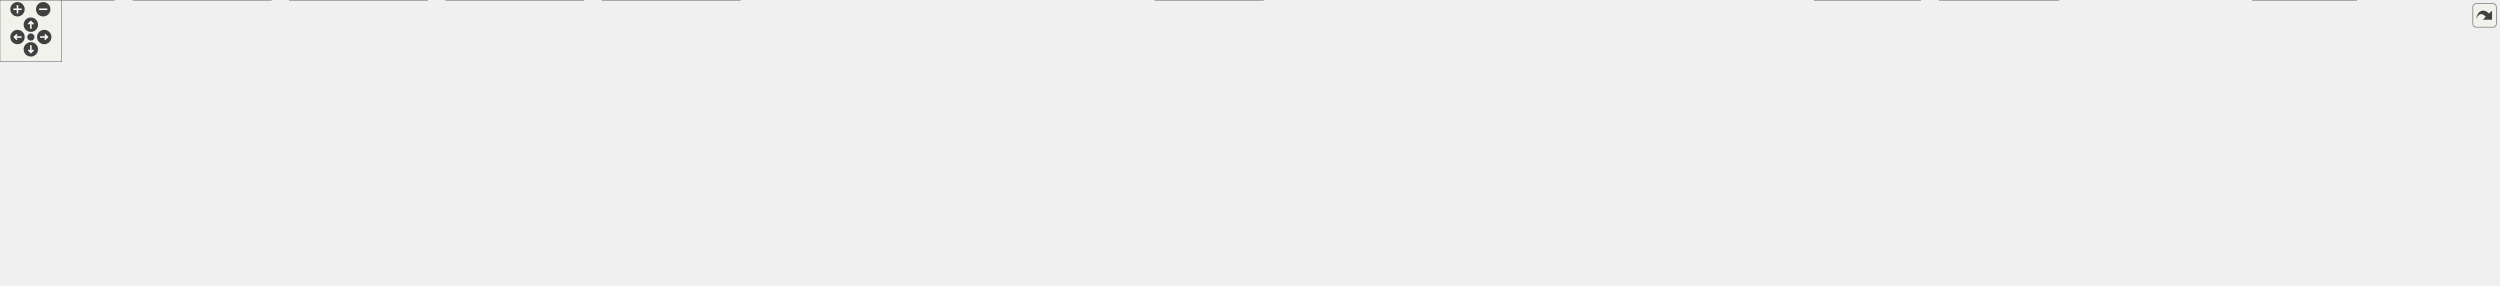
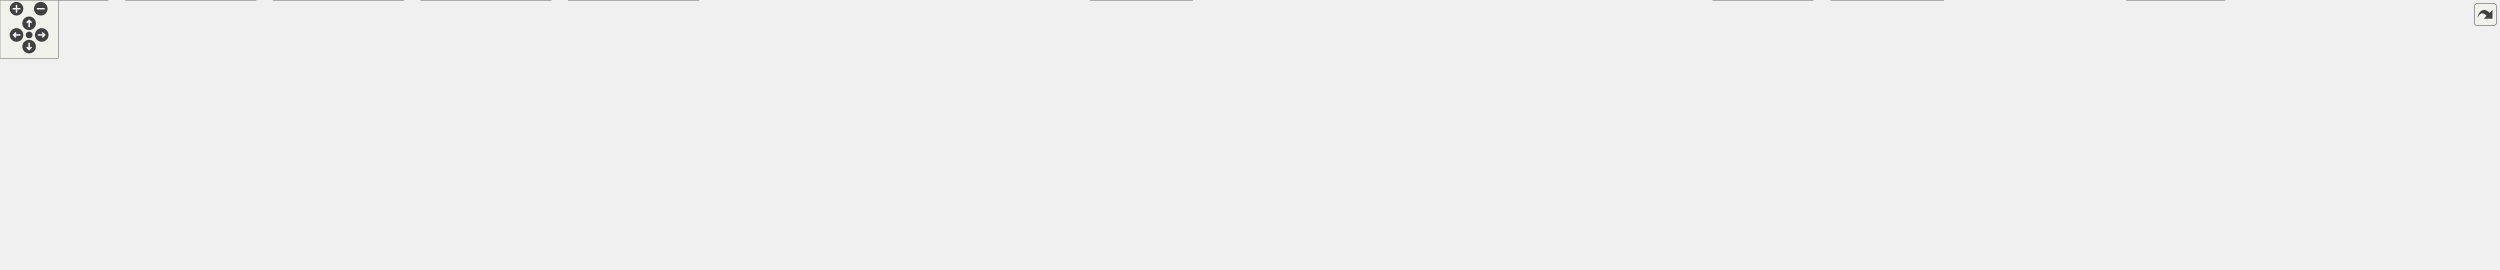
<svg xmlns="http://www.w3.org/2000/svg" xmlns:xlink="http://www.w3.org/1999/xlink" id="main" version="1.1" xml:space="preserve">
  <style type="text/css">
.edge:hover path { stroke: red; }
.edge:hover polygon { stroke: red; fill: red; }
</style>
  <defs>
    <circle id="rim" cx="0" cy="0" r="7" />
    <circle id="rim2" cx="0" cy="0" r="3.5" />
    <g id="zoomPlus">
      <use xlink:href="#rim" fill="#404040">
        <set attributeName="fill" to="#808080" begin="zoomplus.mouseover" end="zoomplus.mouseout" />
      </use>
      <path d="M-4,0h8M0,-4v8" fill="none" stroke="white" stroke-width="1.5" pointer-events="none" />
    </g>
    <g id="zoomMin">
      <use xlink:href="#rim" fill="#404040">
        <set attributeName="fill" to="#808080" begin="zoomminus.mouseover" end="zoomminus.mouseout" />
      </use>
      <path d="M-4,0h8" fill="none" stroke="white" stroke-width="1.5" pointer-events="none" />
    </g>
    <g id="dirArrow">
      <path fill="none" stroke="white" stroke-width="1.5" d="M0,-3.0v7 M-2.5,-0.5L0,-3.0L2.5,-0.5" />
    </g>
    <g id="resetDef">
      <use xlink:href="#rim2" fill="#404040">
        <set attributeName="fill" to="#808080" begin="reset.mouseover" end="reset.mouseout" />
      </use>
    </g>
  </defs>
  <svg id="graph" class="graph">
    <g id="viewport">
      <g id="node1" class="node">
        <g id="a_node1">
          <a xlink:title=" ">
-             <polygon fill="#999999" stroke="#666666" points="1514.5,-217 1398.5,-217 1398.5,-198 1514.5,-198 1514.5,-217" />
-             <text text-anchor="middle" x="1456.5" y="-205" font-family="Helvetica,sans-Serif" font-size="10.00">include/MSL_C/utility.h</text>
+             <polygon fill="#999999" stroke="#666666" points="2136.5,-217 2020.5,-217 2020.5,-198 2136.5,-198 2136.5,-217" />
+             <text text-anchor="middle" x="2078.5" y="-205" font-family="Helvetica,sans-Serif" font-size="10.00">include/MSL_C/utility.h</text>
          </a>
        </g>
      </g>
      <g id="node2" class="node">
        <g id="a_node2">
          <a xlink:href="JMATrigonometric_8h.html" target="_top" xlink:title=" ">
-             <polygon fill="white" stroke="#666666" points="1516,-162 1397,-162 1397,-132 1516,-132 1516,-162" />
-             <text text-anchor="start" x="1405" y="-150" font-family="Helvetica,sans-Serif" font-size="10.00">include/JSystem/JMath</text>
-             <text text-anchor="middle" x="1456.5" y="-139" font-family="Helvetica,sans-Serif" font-size="10.00">/JMATrigonometric.h</text>
+             <polygon fill="white" stroke="#666666" points="2138,-162 2019,-162 2019,-132 2138,-132 2138,-162" />
+             <text text-anchor="start" x="2027" y="-150" font-family="Helvetica,sans-Serif" font-size="10.00">include/JSystem/JMath</text>
+             <text text-anchor="middle" x="2078.5" y="-139" font-family="Helvetica,sans-Serif" font-size="10.00">/JMATrigonometric.h</text>
          </a>
        </g>
      </g>
      <g id="edge1" class="edge">
-         <path fill="none" stroke="#63b8ff" d="M1456.5,-186.51C1456.5,-178.49 1456.5,-169.43 1456.5,-162.11" />
-         <polygon fill="#63b8ff" stroke="#63b8ff" points="1453,-186.35 1456.5,-196.35 1460,-186.35 1453,-186.35" />
+         <path fill="none" stroke="#63b8ff" d="M2078.5,-186.51C2078.5,-178.49 2078.5,-169.43 2078.5,-162.11" />
+         <polygon fill="#63b8ff" stroke="#63b8ff" points="2075,-186.35 2078.5,-196.35 2082,-186.35 2075,-186.35" />
      </g>
      <g id="node3" class="node">
        <g id="a_node3">
          <a xlink:href="c__math_8h.html" target="_top" xlink:title=" ">
-             <polygon fill="white" stroke="#666666" points="1315,-96 1166,-96 1166,-66 1315,-66 1315,-96" />
-             <text text-anchor="start" x="1174" y="-84" font-family="Helvetica,sans-Serif" font-size="10.00">include/SSystem/SComponent</text>
-             <text text-anchor="middle" x="1240.5" y="-73" font-family="Helvetica,sans-Serif" font-size="10.00">/c_math.h</text>
+             <polygon fill="white" stroke="#666666" points="1449,-96 1300,-96 1300,-66 1449,-66 1449,-96" />
+             <text text-anchor="start" x="1308" y="-84" font-family="Helvetica,sans-Serif" font-size="10.00">include/SSystem/SComponent</text>
+             <text text-anchor="middle" x="1374.5" y="-73" font-family="Helvetica,sans-Serif" font-size="10.00">/c_math.h</text>
          </a>
        </g>
      </g>
      <g id="edge2" class="edge">
-         <path fill="none" stroke="#63b8ff" d="M1397.04,-128.38C1363.08,-118.32 1321.03,-105.86 1289.07,-96.39" />
-         <polygon fill="#63b8ff" stroke="#63b8ff" points="1395.72,-131.64 1406.3,-131.13 1397.71,-124.93 1395.72,-131.64" />
+         <path fill="none" stroke="#63b8ff" d="M2007.49,-139.54C1873.8,-127.39 1585.92,-101.22 1449.34,-88.8" />
+         <polygon fill="#63b8ff" stroke="#63b8ff" points="2007,-143.01 2017.27,-140.43 2007.63,-136.04 2007,-143.01" />
      </g>
      <g id="node22" class="node">
        <g id="a_node22">
-           <a xlink:href="JPABaseShape_8cpp.html" target="_top" xlink:title=" ">
-             <polygon fill="white" stroke="#666666" points="1447.5,-96 1333.5,-96 1333.5,-66 1447.5,-66 1447.5,-96" />
-             <text text-anchor="start" x="1341.5" y="-84" font-family="Helvetica,sans-Serif" font-size="10.00">libs/JSystem/JParticle</text>
-             <text text-anchor="middle" x="1390.5" y="-73" font-family="Helvetica,sans-Serif" font-size="10.00">/JPABaseShape.cpp</text>
-           </a>
-         </g>
-       </g>
-       <g id="edge21" class="edge">
-         <path fill="none" stroke="#63b8ff" d="M1433.61,-123.81C1424.16,-114.64 1413.47,-104.28 1405.11,-96.16" />
-         <polygon fill="#63b8ff" stroke="#63b8ff" points="1431.15,-126.29 1440.77,-130.74 1436.02,-121.27 1431.15,-126.29" />
+           <a xlink:href="m__Do__mtx_8cpp.html" target="_top" xlink:title=" ">
+             <polygon fill="white" stroke="#666666" points="2573.5,-24.5 2447.5,-24.5 2447.5,-5.5 2573.5,-5.5 2573.5,-24.5" />
+             <text text-anchor="middle" x="2510.5" y="-12.5" font-family="Helvetica,sans-Serif" font-size="10.00">src/m_Do/m_Do_mtx.cpp</text>
+           </a>
+         </g>
+       </g>
+       <g id="edge25" class="edge">
+         <path fill="none" stroke="#63b8ff" d="M2043.26,-125.58C2019.15,-109.11 1994.54,-85.54 2012.5,-66 2044.64,-31.03 2391.45,-36.54 2438.5,-30 2448.21,-28.65 2458.6,-26.84 2468.37,-24.98" />
+         <polygon fill="#63b8ff" stroke="#63b8ff" points="2041.18,-128.4 2051.47,-130.92 2044.99,-122.53 2041.18,-128.4" />
      </g>
      <g id="node23" class="node">
        <g id="a_node23">
-           <a xlink:href="JPAExtraShape_8cpp.html" target="_top" xlink:title=" ">
-             <polygon fill="white" stroke="#666666" points="1579.5,-96 1465.5,-96 1465.5,-66 1579.5,-66 1579.5,-96" />
-             <text text-anchor="start" x="1473.5" y="-84" font-family="Helvetica,sans-Serif" font-size="10.00">libs/JSystem/JParticle</text>
-             <text text-anchor="middle" x="1522.5" y="-73" font-family="Helvetica,sans-Serif" font-size="10.00">/JPAExtraShape.cpp</text>
+           <a xlink:href="JPABaseShape_8cpp.html" target="_top" xlink:title=" ">
+             <polygon fill="white" stroke="#666666" points="2135.5,-96 2021.5,-96 2021.5,-66 2135.5,-66 2135.5,-96" />
+             <text text-anchor="start" x="2029.5" y="-84" font-family="Helvetica,sans-Serif" font-size="10.00">libs/JSystem/JParticle</text>
+             <text text-anchor="middle" x="2078.5" y="-73" font-family="Helvetica,sans-Serif" font-size="10.00">/JPABaseShape.cpp</text>
          </a>
        </g>
      </g>
      <g id="edge22" class="edge">
-         <path fill="none" stroke="#63b8ff" d="M1479.39,-123.81C1488.84,-114.64 1499.53,-104.28 1507.89,-96.16" />
-         <polygon fill="#63b8ff" stroke="#63b8ff" points="1476.98,-121.27 1472.23,-130.74 1481.85,-126.29 1476.98,-121.27" />
+         <path fill="none" stroke="#63b8ff" d="M2078.5,-120.39C2078.5,-112.13 2078.5,-103.28 2078.5,-96.16" />
+         <polygon fill="#63b8ff" stroke="#63b8ff" points="2075,-120.28 2078.5,-130.28 2082,-120.28 2075,-120.28" />
      </g>
      <g id="node24" class="node">
        <g id="a_node24">
+           <a xlink:href="JPAExtraShape_8cpp.html" target="_top" xlink:title=" ">
+             <polygon fill="white" stroke="#666666" points="2267.5,-96 2153.5,-96 2153.5,-66 2267.5,-66 2267.5,-96" />
+             <text text-anchor="start" x="2161.5" y="-84" font-family="Helvetica,sans-Serif" font-size="10.00">libs/JSystem/JParticle</text>
+             <text text-anchor="middle" x="2210.5" y="-73" font-family="Helvetica,sans-Serif" font-size="10.00">/JPAExtraShape.cpp</text>
+           </a>
+         </g>
+       </g>
+       <g id="edge23" class="edge">
+         <path fill="none" stroke="#63b8ff" d="M2118.26,-126.72C2138.42,-116.95 2162.48,-105.28 2180.98,-96.31" />
+         <polygon fill="#63b8ff" stroke="#63b8ff" points="2116.96,-123.46 2109.49,-130.98 2120.01,-129.76 2116.96,-123.46" />
+       </g>
+       <g id="node25" class="node">
+         <g id="a_node25">
          <a xlink:href="JPAMath_8cpp.html" target="_top" xlink:title=" ">
-             <polygon fill="white" stroke="#666666" points="1711.5,-96 1597.5,-96 1597.5,-66 1711.5,-66 1711.5,-96" />
-             <text text-anchor="start" x="1605.5" y="-84" font-family="Helvetica,sans-Serif" font-size="10.00">libs/JSystem/JParticle</text>
-             <text text-anchor="middle" x="1654.5" y="-73" font-family="Helvetica,sans-Serif" font-size="10.00">/JPAMath.cpp</text>
-           </a>
-         </g>
-       </g>
-       <g id="edge23" class="edge">
-         <path fill="none" stroke="#63b8ff" d="M1511.57,-128.2C1542.56,-118.18 1580.76,-105.83 1609.87,-96.43" />
-         <polygon fill="#63b8ff" stroke="#63b8ff" points="1510.81,-124.77 1502.38,-131.17 1512.97,-131.43 1510.81,-124.77" />
+             <polygon fill="white" stroke="#666666" points="2399.5,-96 2285.5,-96 2285.5,-66 2399.5,-66 2399.5,-96" />
+             <text text-anchor="start" x="2293.5" y="-84" font-family="Helvetica,sans-Serif" font-size="10.00">libs/JSystem/JParticle</text>
+             <text text-anchor="middle" x="2342.5" y="-73" font-family="Helvetica,sans-Serif" font-size="10.00">/JPAMath.cpp</text>
+           </a>
+         </g>
+       </g>
+       <g id="edge24" class="edge">
+         <path fill="none" stroke="#63b8ff" d="M2149.23,-128.85C2191.87,-118.52 2245.47,-105.52 2285.41,-95.84" />
+         <polygon fill="#63b8ff" stroke="#63b8ff" points="2148.44,-125.44 2139.55,-131.2 2150.09,-132.25 2148.44,-125.44" />
      </g>
      <g id="node4" class="node">
        <g id="a_node4">
          <a xlink:href="JASLfo_8cpp.html" target="_top" xlink:title=" ">
            <polygon fill="white" stroke="#666666" points="111,-30 0,-30 0,0 111,0 111,-30" />
            <text text-anchor="start" x="8" y="-18" font-family="Helvetica,sans-Serif" font-size="10.00">libs/JSystem/JAudio2</text>
            <text text-anchor="middle" x="55.5" y="-7" font-family="Helvetica,sans-Serif" font-size="10.00">/JASLfo.cpp</text>
          </a>
        </g>
      </g>
      <g id="edge3" class="edge">
-         <path fill="none" stroke="#63b8ff" d="M1154.35,-78.02C927.97,-72.53 320.08,-55.76 120.5,-30 117.52,-29.62 114.48,-29.17 111.42,-28.67" />
-         <polygon fill="#63b8ff" stroke="#63b8ff" points="1154.21,-81.52 1164.29,-78.26 1154.38,-74.52 1154.21,-81.52" />
+         <path fill="none" stroke="#63b8ff" d="M1288.42,-78.5C1043.72,-73.93 347.11,-58.7 120.5,-30 117.52,-29.62 114.48,-29.18 111.41,-28.68" />
+         <polygon fill="#63b8ff" stroke="#63b8ff" points="1288.15,-82 1298.22,-78.68 1288.28,-75 1288.15,-82" />
      </g>
      <g id="node5" class="node">
        <g id="a_node5">
          <a xlink:href="c__lib_8cpp.html" target="_top" xlink:title=" ">
            <polygon fill="white" stroke="#666666" points="263.5,-30 129.5,-30 129.5,0 263.5,0 263.5,-30" />
            <text text-anchor="start" x="137.5" y="-18" font-family="Helvetica,sans-Serif" font-size="10.00">libs/SSystem/SComponent</text>
            <text text-anchor="middle" x="196.5" y="-7" font-family="Helvetica,sans-Serif" font-size="10.00">/c_lib.cpp</text>
          </a>
        </g>
      </g>
      <g id="edge4" class="edge">
-         <path fill="none" stroke="#63b8ff" d="M1154.19,-79.31C984.64,-77.14 596.4,-68.03 272.5,-30 269.7,-29.67 266.85,-29.3 263.98,-28.9" />
-         <polygon fill="#63b8ff" stroke="#63b8ff" points="1153.97,-82.81 1164.01,-79.44 1154.06,-75.81 1153.97,-82.81" />
+         <path fill="none" stroke="#63b8ff" d="M1288.39,-80.09C1102.35,-79.41 649.21,-73.04 272.5,-30 269.7,-29.68 266.85,-29.32 263.97,-28.92" />
+         <polygon fill="#63b8ff" stroke="#63b8ff" points="1288.2,-83.59 1298.21,-80.12 1288.22,-76.59 1288.2,-83.59" />
      </g>
      <g id="node6" class="node">
        <g id="a_node6">
          <a xlink:href="c__m3d_8cpp.html" target="_top" xlink:title=" ">
            <polygon fill="white" stroke="#666666" points="415.5,-30 281.5,-30 281.5,0 415.5,0 415.5,-30" />
            <text text-anchor="start" x="289.5" y="-18" font-family="Helvetica,sans-Serif" font-size="10.00">libs/SSystem/SComponent</text>
            <text text-anchor="middle" x="348.5" y="-7" font-family="Helvetica,sans-Serif" font-size="10.00">/c_m3d.cpp</text>
          </a>
        </g>
      </g>
      <g id="edge5" class="edge">
-         <path fill="none" stroke="#63b8ff" d="M1154.37,-78.15C1005.21,-74.17 689.33,-62.39 424.5,-30 421.7,-29.66 418.85,-29.28 415.98,-28.87" />
-         <polygon fill="#63b8ff" stroke="#63b8ff" points="1154.09,-81.64 1164.18,-78.4 1154.27,-74.64 1154.09,-81.64" />
+         <path fill="none" stroke="#63b8ff" d="M1288.28,-79.2C1121.1,-76.81 741.41,-67.37 424.5,-30 421.7,-29.67 418.85,-29.3 415.98,-28.9" />
+         <polygon fill="#63b8ff" stroke="#63b8ff" points="1288.15,-82.69 1298.19,-79.33 1288.24,-75.7 1288.15,-82.69" />
      </g>
      <g id="node7" class="node">
        <g id="a_node7">
          <a xlink:href="c__math_8cpp.html" target="_top" xlink:title=" ">
            <polygon fill="white" stroke="#666666" points="567.5,-30 433.5,-30 433.5,0 567.5,0 567.5,-30" />
            <text text-anchor="start" x="441.5" y="-18" font-family="Helvetica,sans-Serif" font-size="10.00">libs/SSystem/SComponent</text>
            <text text-anchor="middle" x="500.5" y="-7" font-family="Helvetica,sans-Serif" font-size="10.00">/c_math.cpp</text>
          </a>
        </g>
      </g>
      <g id="edge6" class="edge">
-         <path fill="none" stroke="#63b8ff" d="M1154.39,-76.46C1027.48,-70.58 782.94,-56.71 576.5,-30 573.71,-29.64 570.86,-29.24 567.99,-28.82" />
-         <polygon fill="#63b8ff" stroke="#63b8ff" points="1153.89,-79.94 1164.04,-76.9 1154.21,-72.95 1153.89,-79.94" />
+         <path fill="none" stroke="#63b8ff" d="M1288.56,-77.98C1142,-73.79 834.48,-61.73 576.5,-30 573.7,-29.66 570.85,-29.27 567.98,-28.86" />
+         <polygon fill="#63b8ff" stroke="#63b8ff" points="1288.08,-81.47 1298.18,-78.25 1288.28,-74.47 1288.08,-81.47" />
      </g>
      <g id="node8" class="node">
        <g id="a_node8">
          <a xlink:href="c__xyz_8cpp.html" target="_top" xlink:title=" ">
            <polygon fill="white" stroke="#666666" points="719.5,-30 585.5,-30 585.5,0 719.5,0 719.5,-30" />
            <text text-anchor="start" x="593.5" y="-18" font-family="Helvetica,sans-Serif" font-size="10.00">libs/SSystem/SComponent</text>
            <text text-anchor="middle" x="652.5" y="-7" font-family="Helvetica,sans-Serif" font-size="10.00">/c_xyz.cpp</text>
          </a>
        </g>
      </g>
      <g id="edge7" class="edge">
-         <path fill="none" stroke="#63b8ff" d="M1154.18,-73.82C1052.2,-65.99 877.53,-50.96 728.5,-30 725.71,-29.61 722.87,-29.19 720,-28.74" />
-         <polygon fill="#63b8ff" stroke="#63b8ff" points="1153.9,-77.31 1164.14,-74.57 1154.43,-70.33 1153.9,-77.31" />
+         <path fill="none" stroke="#63b8ff" d="M1288.34,-76.21C1164.22,-70.1 928.07,-56.03 728.5,-30 725.71,-29.64 722.86,-29.24 719.99,-28.81" />
+         <polygon fill="#63b8ff" stroke="#63b8ff" points="1287.96,-79.7 1298.12,-76.69 1288.3,-72.7 1287.96,-79.7" />
      </g>
      <g id="node9" class="node">
        <g id="a_node9">
          <a xlink:href="d__a__alink_8cpp.html" target="_top" xlink:title=" ">
            <polygon fill="white" stroke="#666666" points="847,-24.5 738,-24.5 738,-5.5 847,-5.5 847,-24.5" />
            <text text-anchor="middle" x="792.5" y="-12.5" font-family="Helvetica,sans-Serif" font-size="10.00">src/d/a/d_a_alink.cpp</text>
          </a>
        </g>
      </g>
      <g id="edge8" class="edge">
-         <path fill="none" stroke="#63b8ff" d="M1154.3,-70.92C1076.27,-62.19 958.29,-47.73 856.5,-30 848.21,-28.56 839.36,-26.78 830.98,-24.98" />
-         <polygon fill="#63b8ff" stroke="#63b8ff" points="1153.69,-74.37 1164.02,-72 1154.46,-67.42 1153.69,-74.37" />
+         <path fill="none" stroke="#63b8ff" d="M1288.24,-74.83C1185.1,-67.92 1007.48,-53.71 856.5,-30 847.85,-28.64 838.61,-26.83 829.92,-24.97" />
+         <polygon fill="#63b8ff" stroke="#63b8ff" points="1287.8,-78.31 1298.01,-75.48 1288.26,-71.32 1287.8,-78.31" />
      </g>
      <g id="node10" class="node">
        <g id="a_node10">
          <a xlink:href="d__a__player_8cpp.html" target="_top" xlink:title=" ">
            <polygon fill="white" stroke="#666666" points="979.5,-24.5 865.5,-24.5 865.5,-5.5 979.5,-5.5 979.5,-24.5" />
            <text text-anchor="middle" x="922.5" y="-12.5" font-family="Helvetica,sans-Serif" font-size="10.00">src/d/a/d_a_player.cpp</text>
          </a>
        </g>
      </g>
      <g id="edge9" class="edge">
-         <path fill="none" stroke="#63b8ff" d="M1155.14,-63.35C1106.31,-53.76 1043.93,-41.38 988.5,-30 980.7,-28.4 972.38,-26.66 964.38,-24.97" />
-         <polygon fill="#63b8ff" stroke="#63b8ff" points="1154.32,-66.76 1164.81,-65.25 1155.67,-59.89 1154.32,-66.76" />
+         <path fill="none" stroke="#63b8ff" d="M1288.24,-70.83C1209.82,-62.02 1091.04,-47.49 988.5,-30 979.96,-28.54 970.84,-26.76 962.19,-24.96" />
+         <polygon fill="#63b8ff" stroke="#63b8ff" points="1287.68,-74.29 1298.01,-71.92 1288.46,-67.33 1287.68,-74.29" />
      </g>
      <g id="node11" class="node">
        <g id="a_node11">
          <a xlink:href="d__bg__w_8cpp.html" target="_top" xlink:title=" ">
            <polygon fill="white" stroke="#666666" points="1105,-24.5 998,-24.5 998,-5.5 1105,-5.5 1105,-24.5" />
            <text text-anchor="middle" x="1051.5" y="-12.5" font-family="Helvetica,sans-Serif" font-size="10.00">src/d/bg/d_bg_w.cpp</text>
          </a>
        </g>
      </g>
      <g id="edge10" class="edge">
-         <path fill="none" stroke="#63b8ff" d="M1187.36,-62.01C1151.71,-49.93 1106.28,-34.55 1078.04,-24.99" />
-         <polygon fill="#63b8ff" stroke="#63b8ff" points="1186.06,-65.26 1196.65,-65.15 1188.3,-58.63 1186.06,-65.26" />
+         <path fill="none" stroke="#63b8ff" d="M1288.26,-64.21C1237.34,-54.71 1171.65,-42.13 1113.5,-30 1105.94,-28.42 1097.88,-26.66 1090.15,-24.93" />
+         <polygon fill="#63b8ff" stroke="#63b8ff" points="1287.59,-67.65 1298.07,-66.04 1288.88,-60.77 1287.59,-67.65" />
      </g>
      <g id="node12" class="node">
        <g id="a_node12">
          <a xlink:href="d__cc__mass__s_8cpp.html" target="_top" xlink:title=" ">
            <polygon fill="white" stroke="#666666" points="1228,-30 1123,-30 1123,0 1228,0 1228,-30" />
            <text text-anchor="start" x="1131" y="-18" font-family="Helvetica,sans-Serif" font-size="10.00">src/d/cc/d_cc_mass</text>
            <text text-anchor="middle" x="1175.5" y="-7" font-family="Helvetica,sans-Serif" font-size="10.00">_s.cpp</text>
          </a>
        </g>
      </g>
      <g id="edge11" class="edge">
-         <path fill="none" stroke="#63b8ff" d="M1217.96,-57.81C1208.65,-48.64 1198.12,-38.28 1189.89,-30.16" />
-         <polygon fill="#63b8ff" stroke="#63b8ff" points="1215.41,-60.21 1225,-64.73 1220.33,-55.22 1215.41,-60.21" />
+         <path fill="none" stroke="#63b8ff" d="M1319.15,-62.2C1288,-52.18 1249.61,-39.83 1220.35,-30.43" />
+         <polygon fill="#63b8ff" stroke="#63b8ff" points="1317.81,-65.44 1328.4,-65.17 1319.95,-58.78 1317.81,-65.44" />
      </g>
      <g id="node13" class="node">
        <g id="a_node13">
          <a xlink:href="d__cam__param_8cpp.html" target="_top" xlink:title=" ">
            <polygon fill="white" stroke="#666666" points="1367,-24.5 1246,-24.5 1246,-5.5 1367,-5.5 1367,-24.5" />
            <text text-anchor="middle" x="1306.5" y="-12.5" font-family="Helvetica,sans-Serif" font-size="10.00">src/d/d_cam_param.cpp</text>
          </a>
        </g>
      </g>
      <g id="edge12" class="edge">
-         <path fill="none" stroke="#63b8ff" d="M1263.25,-57.94C1274.96,-46.58 1288.6,-33.36 1297.38,-24.84" />
-         <polygon fill="#63b8ff" stroke="#63b8ff" points="1260.98,-55.27 1256.23,-64.74 1265.85,-60.29 1260.98,-55.27" />
+         <path fill="none" stroke="#63b8ff" d="M1351.07,-57.94C1338.99,-46.58 1324.94,-33.36 1315.9,-24.84" />
+         <polygon fill="#63b8ff" stroke="#63b8ff" points="1348.63,-60.45 1358.31,-64.76 1353.42,-55.36 1348.63,-60.45" />
      </g>
      <g id="node14" class="node">
        <g id="a_node14">
          <a xlink:href="d__ky__thunder_8cpp.html" target="_top" xlink:title=" ">
            <polygon fill="white" stroke="#666666" points="1502,-24.5 1385,-24.5 1385,-5.5 1502,-5.5 1502,-24.5" />
            <text text-anchor="middle" x="1443.5" y="-12.5" font-family="Helvetica,sans-Serif" font-size="10.00">src/d/d_ky_thunder.cpp</text>
          </a>
        </g>
      </g>
      <g id="edge13" class="edge">
-         <path fill="none" stroke="#63b8ff" d="M1296.84,-62.24C1335.27,-50.12 1384.55,-34.59 1415.07,-24.96" />
-         <polygon fill="#63b8ff" stroke="#63b8ff" points="1296.24,-58.76 1287.75,-65.1 1298.34,-65.43 1296.24,-58.76" />
+         <path fill="none" stroke="#63b8ff" d="M1397.92,-58.27C1410.25,-46.84 1424.7,-33.44 1433.96,-24.84" />
+         <polygon fill="#63b8ff" stroke="#63b8ff" points="1395.87,-55.4 1390.92,-64.77 1400.63,-60.53 1395.87,-55.4" />
      </g>
      <g id="node15" class="node">
        <g id="a_node15">
          <a xlink:href="d__tresure_8cpp.html" target="_top" xlink:title=" ">
            <polygon fill="white" stroke="#666666" points="1620.5,-24.5 1520.5,-24.5 1520.5,-5.5 1620.5,-5.5 1620.5,-24.5" />
            <text text-anchor="middle" x="1570.5" y="-12.5" font-family="Helvetica,sans-Serif" font-size="10.00">src/d/d_tresure.cpp</text>
          </a>
        </g>
      </g>
      <g id="edge14" class="edge">
-         <path fill="none" stroke="#63b8ff" d="M1326.6,-65.26C1379.97,-55.84 1449.88,-42.99 1511.5,-30 1518.81,-28.46 1526.61,-26.7 1534.06,-24.95" />
-         <polygon fill="#63b8ff" stroke="#63b8ff" points="1326.2,-61.78 1316.96,-66.96 1327.41,-68.67 1326.2,-61.78" />
+         <path fill="none" stroke="#63b8ff" d="M1429.13,-62.16C1466.17,-50.07 1513.57,-34.59 1542.98,-24.99" />
+         <polygon fill="#63b8ff" stroke="#63b8ff" points="1428.34,-58.74 1419.93,-65.17 1430.52,-65.39 1428.34,-58.74" />
      </g>
      <g id="node16" class="node">
        <g id="a_node16">
          <a xlink:href="d__vibration_8cpp.html" target="_top" xlink:title=" ">
            <polygon fill="white" stroke="#666666" points="1746,-24.5 1639,-24.5 1639,-5.5 1746,-5.5 1746,-24.5" />
            <text text-anchor="middle" x="1692.5" y="-12.5" font-family="Helvetica,sans-Serif" font-size="10.00">src/d/d_vibration.cpp</text>
          </a>
        </g>
      </g>
      <g id="edge15" class="edge">
-         <path fill="none" stroke="#63b8ff" d="M1326.33,-65.8C1461.57,-47.07 1498.48,-52.23 1629.5,-30 1637.78,-28.59 1646.62,-26.81 1654.98,-24.99" />
-         <polygon fill="#63b8ff" stroke="#63b8ff" points="1326.04,-62.3 1316.63,-67.16 1327.02,-69.24 1326.04,-62.3" />
+         <path fill="none" stroke="#63b8ff" d="M1460.66,-63.66C1510.12,-54.14 1573.37,-41.74 1629.5,-30 1637.07,-28.42 1645.13,-26.67 1652.88,-24.96" />
+         <polygon fill="#63b8ff" stroke="#63b8ff" points="1460,-60.22 1450.84,-65.55 1461.33,-67.1 1460,-60.22" />
      </g>
      <g id="node17" class="node">
        <g id="a_node17">
          <a xlink:href="d__event__manager_8cpp.html" target="_top" xlink:title=" ">
            <polygon fill="white" stroke="#666666" points="1867,-30 1764,-30 1764,0 1867,0 1867,-30" />
            <text text-anchor="start" x="1772" y="-18" font-family="Helvetica,sans-Serif" font-size="10.00">src/d/event/d_event</text>
            <text text-anchor="middle" x="1815.5" y="-7" font-family="Helvetica,sans-Serif" font-size="10.00">_manager.cpp</text>
          </a>
        </g>
      </g>
      <g id="edge16" class="edge">
-         <path fill="none" stroke="#63b8ff" d="M1326.38,-65.85C1517.21,-42.84 1569.24,-59.35 1755.5,-30 1758.14,-29.58 1760.84,-29.12 1763.56,-28.61" />
-         <polygon fill="#63b8ff" stroke="#63b8ff" points="1326.11,-62.36 1316.61,-67.06 1326.96,-69.31 1326.11,-62.36" />
+         <path fill="none" stroke="#63b8ff" d="M1460.56,-71.03C1537.81,-62.42 1654.16,-48.07 1754.5,-30 1757.49,-29.46 1760.56,-28.87 1763.65,-28.25" />
+         <polygon fill="#63b8ff" stroke="#63b8ff" points="1460.51,-67.52 1450.96,-72.09 1461.28,-74.47 1460.51,-67.52" />
      </g>
      <g id="node18" class="node">
        <g id="a_node18">
          <a xlink:href="d__kankyo__rain_8cpp.html" target="_top" xlink:title=" ">
            <polygon fill="white" stroke="#666666" points="2001.5,-30 1885.5,-30 1885.5,0 2001.5,0 2001.5,-30" />
            <text text-anchor="start" x="1893.5" y="-18" font-family="Helvetica,sans-Serif" font-size="10.00">src/d/kankyo/d_kankyo</text>
            <text text-anchor="middle" x="1943.5" y="-7" font-family="Helvetica,sans-Serif" font-size="10.00">_rain.cpp</text>
          </a>
        </g>
      </g>
      <g id="edge17" class="edge">
-         <path fill="none" stroke="#63b8ff" d="M1326.49,-65.87C1570.71,-38.51 1636.59,-62.72 1876.5,-30 1879.33,-29.61 1882.21,-29.18 1885.12,-28.7" />
-         <polygon fill="#63b8ff" stroke="#63b8ff" points="1326.14,-62.39 1316.6,-67 1326.94,-69.34 1326.14,-62.39" />
+         <path fill="none" stroke="#63b8ff" d="M1460.75,-74.12C1560.86,-66.67 1730.72,-52.07 1875.5,-30 1878.72,-29.51 1882.01,-28.97 1885.33,-28.39" />
+         <polygon fill="#63b8ff" stroke="#63b8ff" points="1460.72,-70.61 1451.01,-74.84 1461.24,-77.59 1460.72,-70.61" />
      </g>
      <g id="node19" class="node">
        <g id="a_node19">
          <a xlink:href="d__shop__system_8cpp.html" target="_top" xlink:title=" ">
            <polygon fill="white" stroke="#666666" points="2171.5,-24.5 2019.5,-24.5 2019.5,-5.5 2171.5,-5.5 2171.5,-24.5" />
            <text text-anchor="middle" x="2095.5" y="-12.5" font-family="Helvetica,sans-Serif" font-size="10.00">src/d/shop/d_shop_system.cpp</text>
          </a>
        </g>
      </g>
      <g id="edge18" class="edge">
-         <path fill="none" stroke="#63b8ff" d="M1326.45,-65.89C1629.96,-33.57 1710.67,-62.46 2010.5,-30 2022.25,-28.73 2034.84,-26.91 2046.63,-25" />
-         <polygon fill="#63b8ff" stroke="#63b8ff" points="1326.17,-62.4 1316.6,-66.96 1326.92,-69.36 1326.17,-62.4" />
+         <path fill="none" stroke="#63b8ff" d="M1460.26,-75.57C1582.64,-68.73 1814.32,-53.82 2010.5,-30 2021.78,-28.63 2033.86,-26.84 2045.26,-25" />
+         <polygon fill="#63b8ff" stroke="#63b8ff" points="1460.42,-72.06 1450.63,-76.11 1460.81,-79.05 1460.42,-72.06" />
      </g>
      <g id="node20" class="node">
        <g id="a_node20">
          <a xlink:href="f__op__actor__mng_8cpp.html" target="_top" xlink:title=" ">
            <polygon fill="white" stroke="#666666" points="2291,-30 2190,-30 2190,0 2291,0 2291,-30" />
            <text text-anchor="start" x="2198" y="-18" font-family="Helvetica,sans-Serif" font-size="10.00">src/f_op/f_op_actor</text>
            <text text-anchor="middle" x="2240.5" y="-7" font-family="Helvetica,sans-Serif" font-size="10.00">_mng.cpp</text>
          </a>
        </g>
      </g>
      <g id="edge19" class="edge">
-         <path fill="none" stroke="#63b8ff" d="M1326.38,-65.92C1705.22,-27.69 1806.9,-80.98 2180.5,-30 2183.47,-29.6 2186.5,-29.11 2189.56,-28.57" />
-         <polygon fill="#63b8ff" stroke="#63b8ff" points="1326.19,-62.42 1316.6,-66.92 1326.9,-69.39 1326.19,-62.42" />
+         <path fill="none" stroke="#63b8ff" d="M1460.61,-79.37C1608.56,-77.24 1920.25,-68.16 2180.5,-30 2183.46,-29.57 2186.5,-29.06 2189.55,-28.5" />
+         <polygon fill="#63b8ff" stroke="#63b8ff" points="1460.85,-75.87 1450.9,-79.5 1460.94,-82.87 1460.85,-75.87" />
      </g>
      <g id="node21" class="node">
        <g id="a_node21">
          <a xlink:href="m__Do__lib_8cpp.html" target="_top" xlink:title=" ">
            <polygon fill="white" stroke="#666666" points="2429.5,-24.5 2309.5,-24.5 2309.5,-5.5 2429.5,-5.5 2429.5,-24.5" />
            <text text-anchor="middle" x="2369.5" y="-12.5" font-family="Helvetica,sans-Serif" font-size="10.00">src/m_Do/m_Do_lib.cpp</text>
          </a>
        </g>
      </g>
      <g id="edge20" class="edge">
-         <path fill="none" stroke="#63b8ff" d="M1326.33,-65.93C1758.32,-23.23 1873.16,-80.89 2300.5,-30 2310.45,-28.81 2321.11,-26.95 2331,-24.97" />
-         <polygon fill="#63b8ff" stroke="#63b8ff" points="1326.2,-62.43 1316.59,-66.91 1326.89,-69.39 1326.2,-62.43" />
+         <path fill="none" stroke="#63b8ff" d="M1460.71,-79.54C1624.85,-77.74 1993.26,-69.25 2300.5,-30 2310.2,-28.76 2320.58,-26.93 2330.26,-25" />
+         <polygon fill="#63b8ff" stroke="#63b8ff" points="1460.73,-76.04 1450.77,-79.65 1460.8,-83.04 1460.73,-76.04" />
+       </g>
+       <g id="edge21" class="edge">
+         <path fill="none" stroke="#63b8ff" d="M1460.52,-77.57C1678.73,-71.15 2249.89,-52.65 2438.5,-30 2448.74,-28.77 2459.71,-26.92 2469.92,-24.96" />
+         <polygon fill="#63b8ff" stroke="#63b8ff" points="1460.55,-74.07 1450.66,-77.86 1460.76,-81.06 1460.55,-74.07" />
      </g>
    </g>
  </svg>
  <g id="navigator" transform="translate(0 0)" fill="#404254">
    <rect fill="#f2f5e9" fill-opacity="0.5" stroke="#606060" stroke-width=".5" x="0" y="0" width="60" height="60" />
    <use id="zoomplus" xlink:href="#zoomPlus" x="17" y="9" />
    <use id="zoomminus" xlink:href="#zoomMin" x="42" y="9" />
    <use id="reset" xlink:href="#resetDef" x="30" y="36" />
    <g id="arrowUp" xlink:href="#dirArrow" transform="translate(30 24)">
      <use xlink:href="#rim" fill="#404040">
        <set attributeName="fill" to="#808080" begin="arrowUp.mouseover" end="arrowUp.mouseout" />
      </use>
      <path fill="none" stroke="white" stroke-width="1.5" d="M0,-3.0v7 M-2.5,-0.5L0,-3.0L2.5,-0.5" />
    </g>
    <g id="arrowRight" xlink:href="#dirArrow" transform="rotate(90) translate(36 -43)">
      <use xlink:href="#rim" fill="#404040">
        <set attributeName="fill" to="#808080" begin="arrowRight.mouseover" end="arrowRight.mouseout" />
      </use>
      <path fill="none" stroke="white" stroke-width="1.5" d="M0,-3.0v7 M-2.5,-0.5L0,-3.0L2.5,-0.5" />
    </g>
    <g id="arrowDown" xlink:href="#dirArrow" transform="rotate(180) translate(-30 -48)">
      <use xlink:href="#rim" fill="#404040">
        <set attributeName="fill" to="#808080" begin="arrowDown.mouseover" end="arrowDown.mouseout" />
      </use>
      <path fill="none" stroke="white" stroke-width="1.5" d="M0,-3.0v7 M-2.5,-0.5L0,-3.0L2.5,-0.5" />
    </g>
    <g id="arrowLeft" xlink:href="#dirArrow" transform="rotate(270) translate(-36 17)">
      <use xlink:href="#rim" fill="#404040">
        <set attributeName="fill" to="#808080" begin="arrowLeft.mouseover" end="arrowLeft.mouseout" />
      </use>
      <path fill="none" stroke="white" stroke-width="1.5" d="M0,-3.0v7 M-2.5,-0.5L0,-3.0L2.5,-0.5" />
    </g>
  </g>
  <svg viewBox="0 0 15 15" width="100%" height="30px" preserveAspectRatio="xMaxYMin meet">
    <g id="arrow_out" transform="scale(0.3 0.3)">
      <a xlink:href="utility_8h__dep__incl_org.svg" target="_base">
        <rect id="button" ry="5" rx="5" y="6" x="6" height="38" width="38" fill="#f2f5e9" fill-opacity="0.5" stroke="#606060" stroke-width="1.0" />
        <path id="arrow" d="M 11.5,31.437 C 11.94,20.098 22.043,11.323 32.159,21.979 L 37.069,17.246 C 37.069,17.246 37.088,32 37.088,32 L 22.16,31.978 C 22.16,31.978 26.998,27.14 26.998,27.14 C 18.529,18.264 13.292,25.23 11.5,31.437 z" style="fill:#404040;" />
      </a>
    </g>
  </svg>
</svg>
